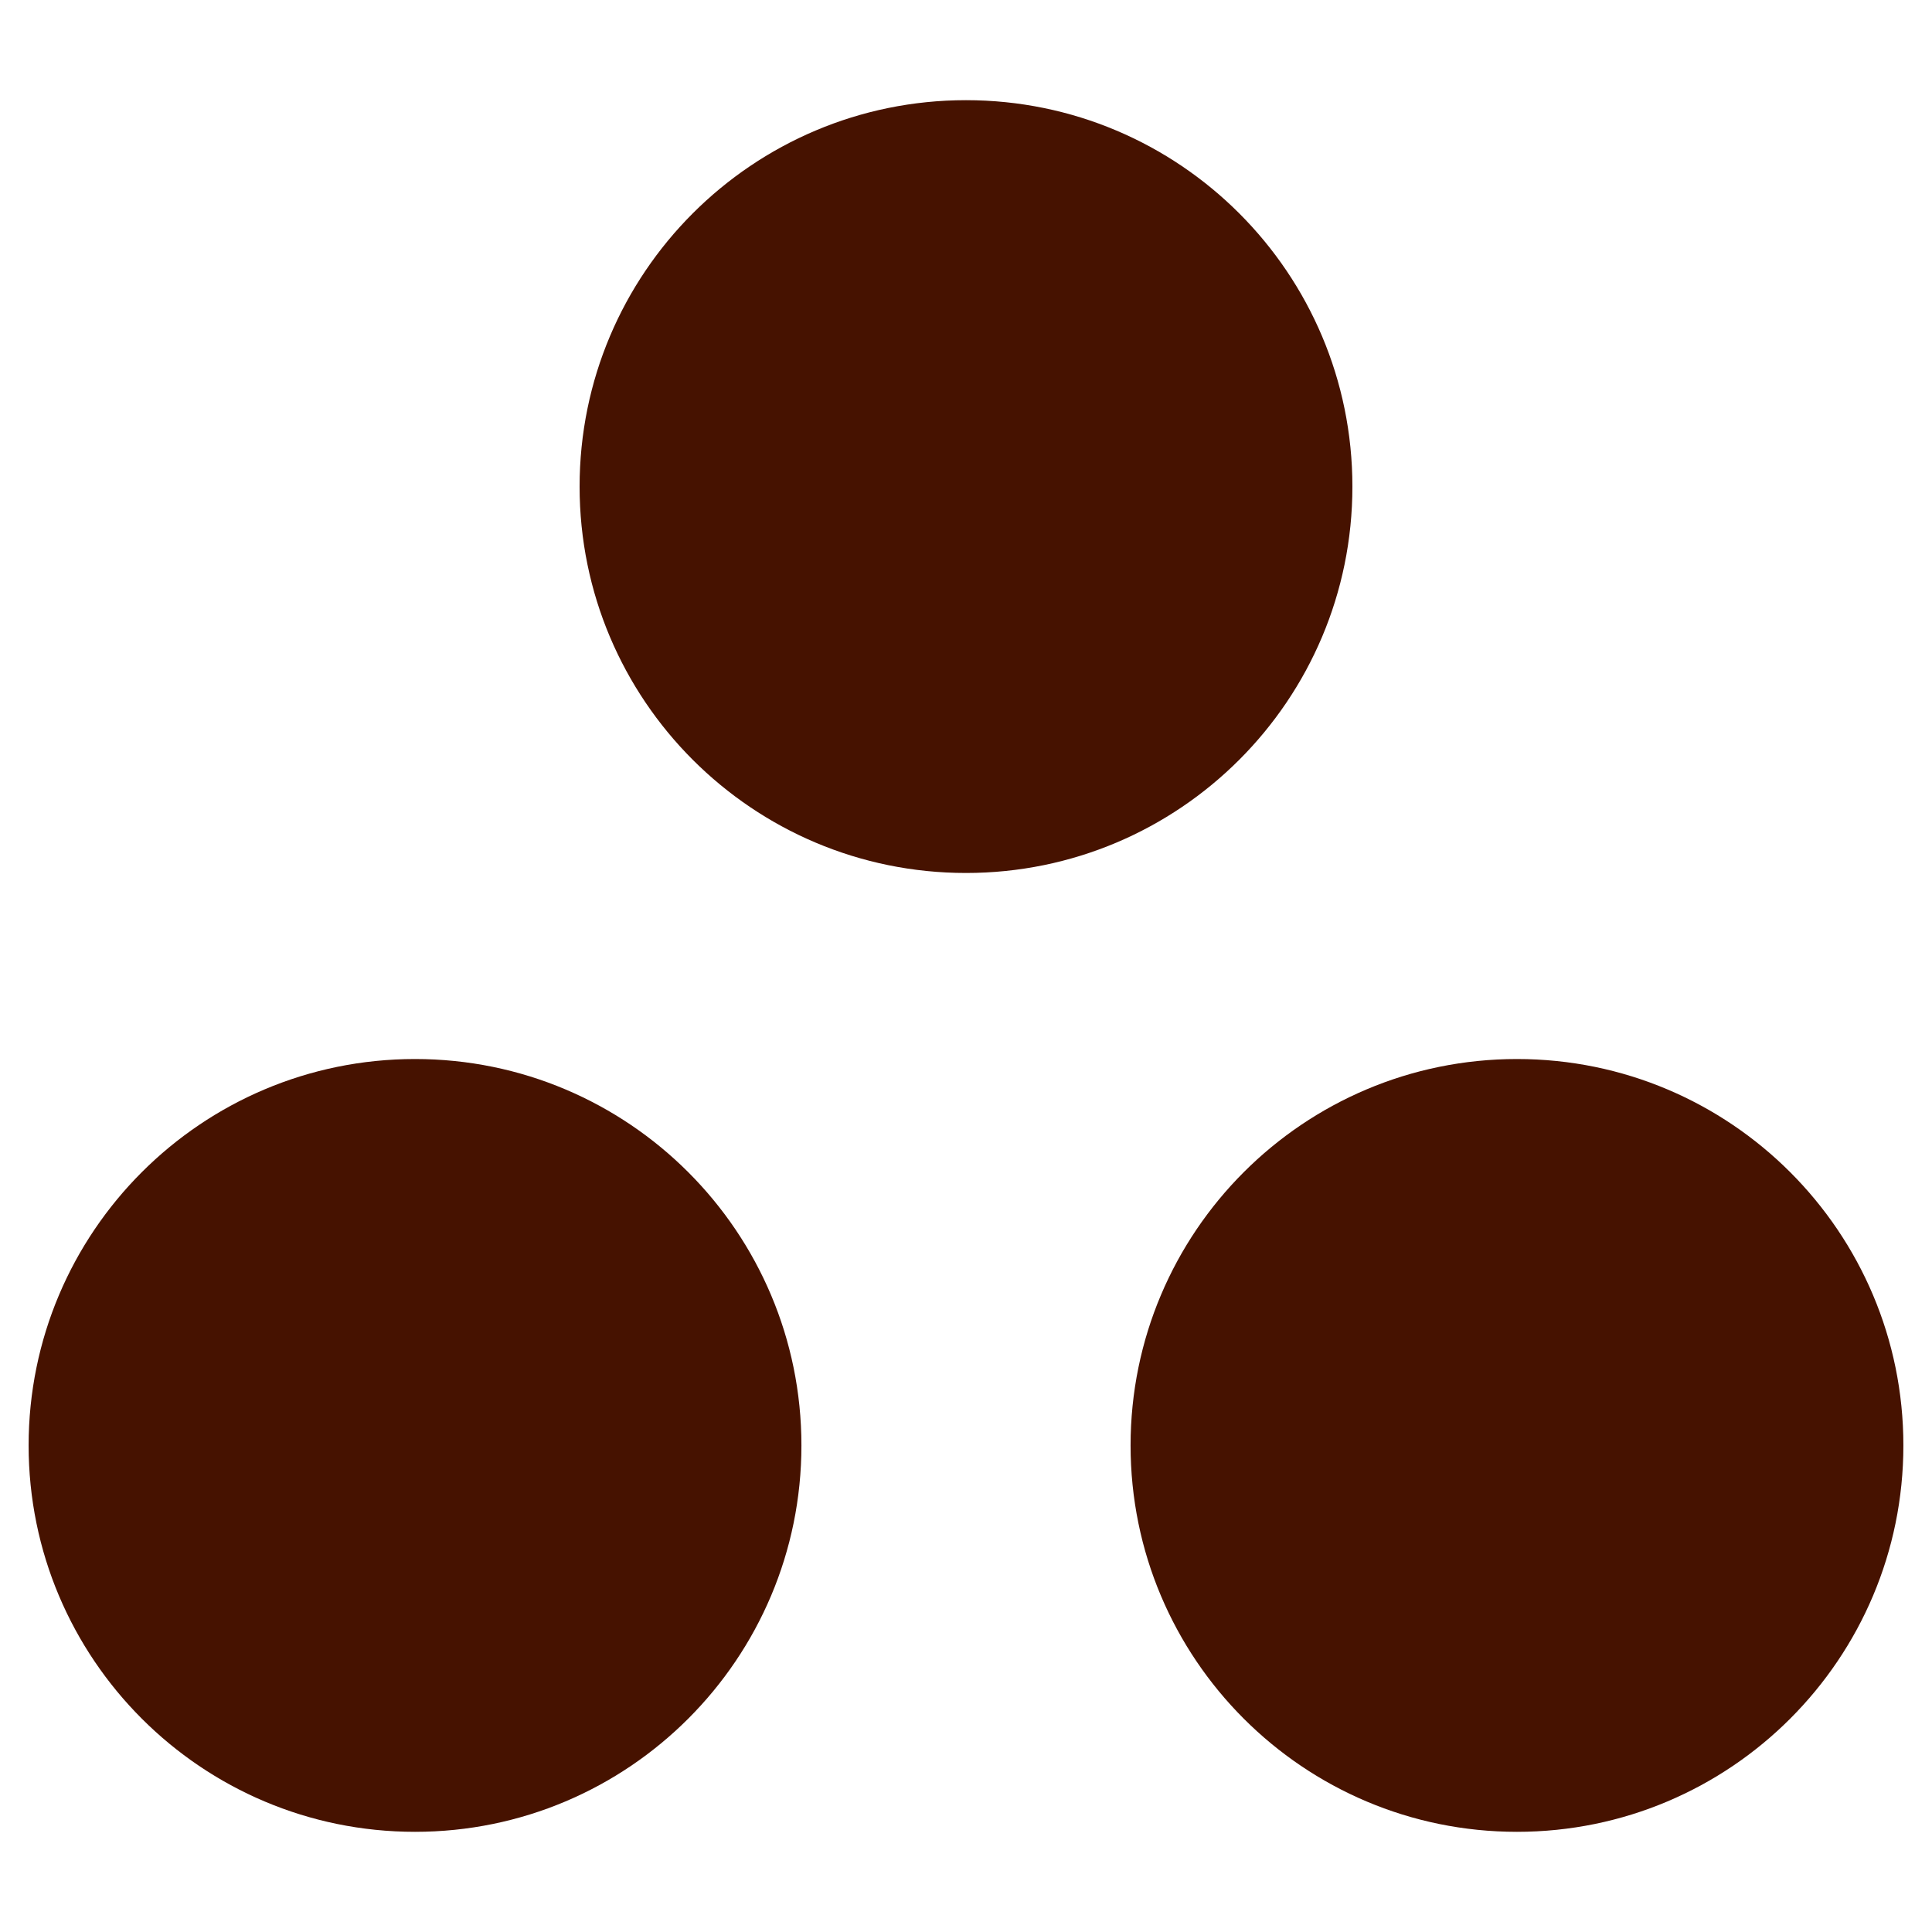
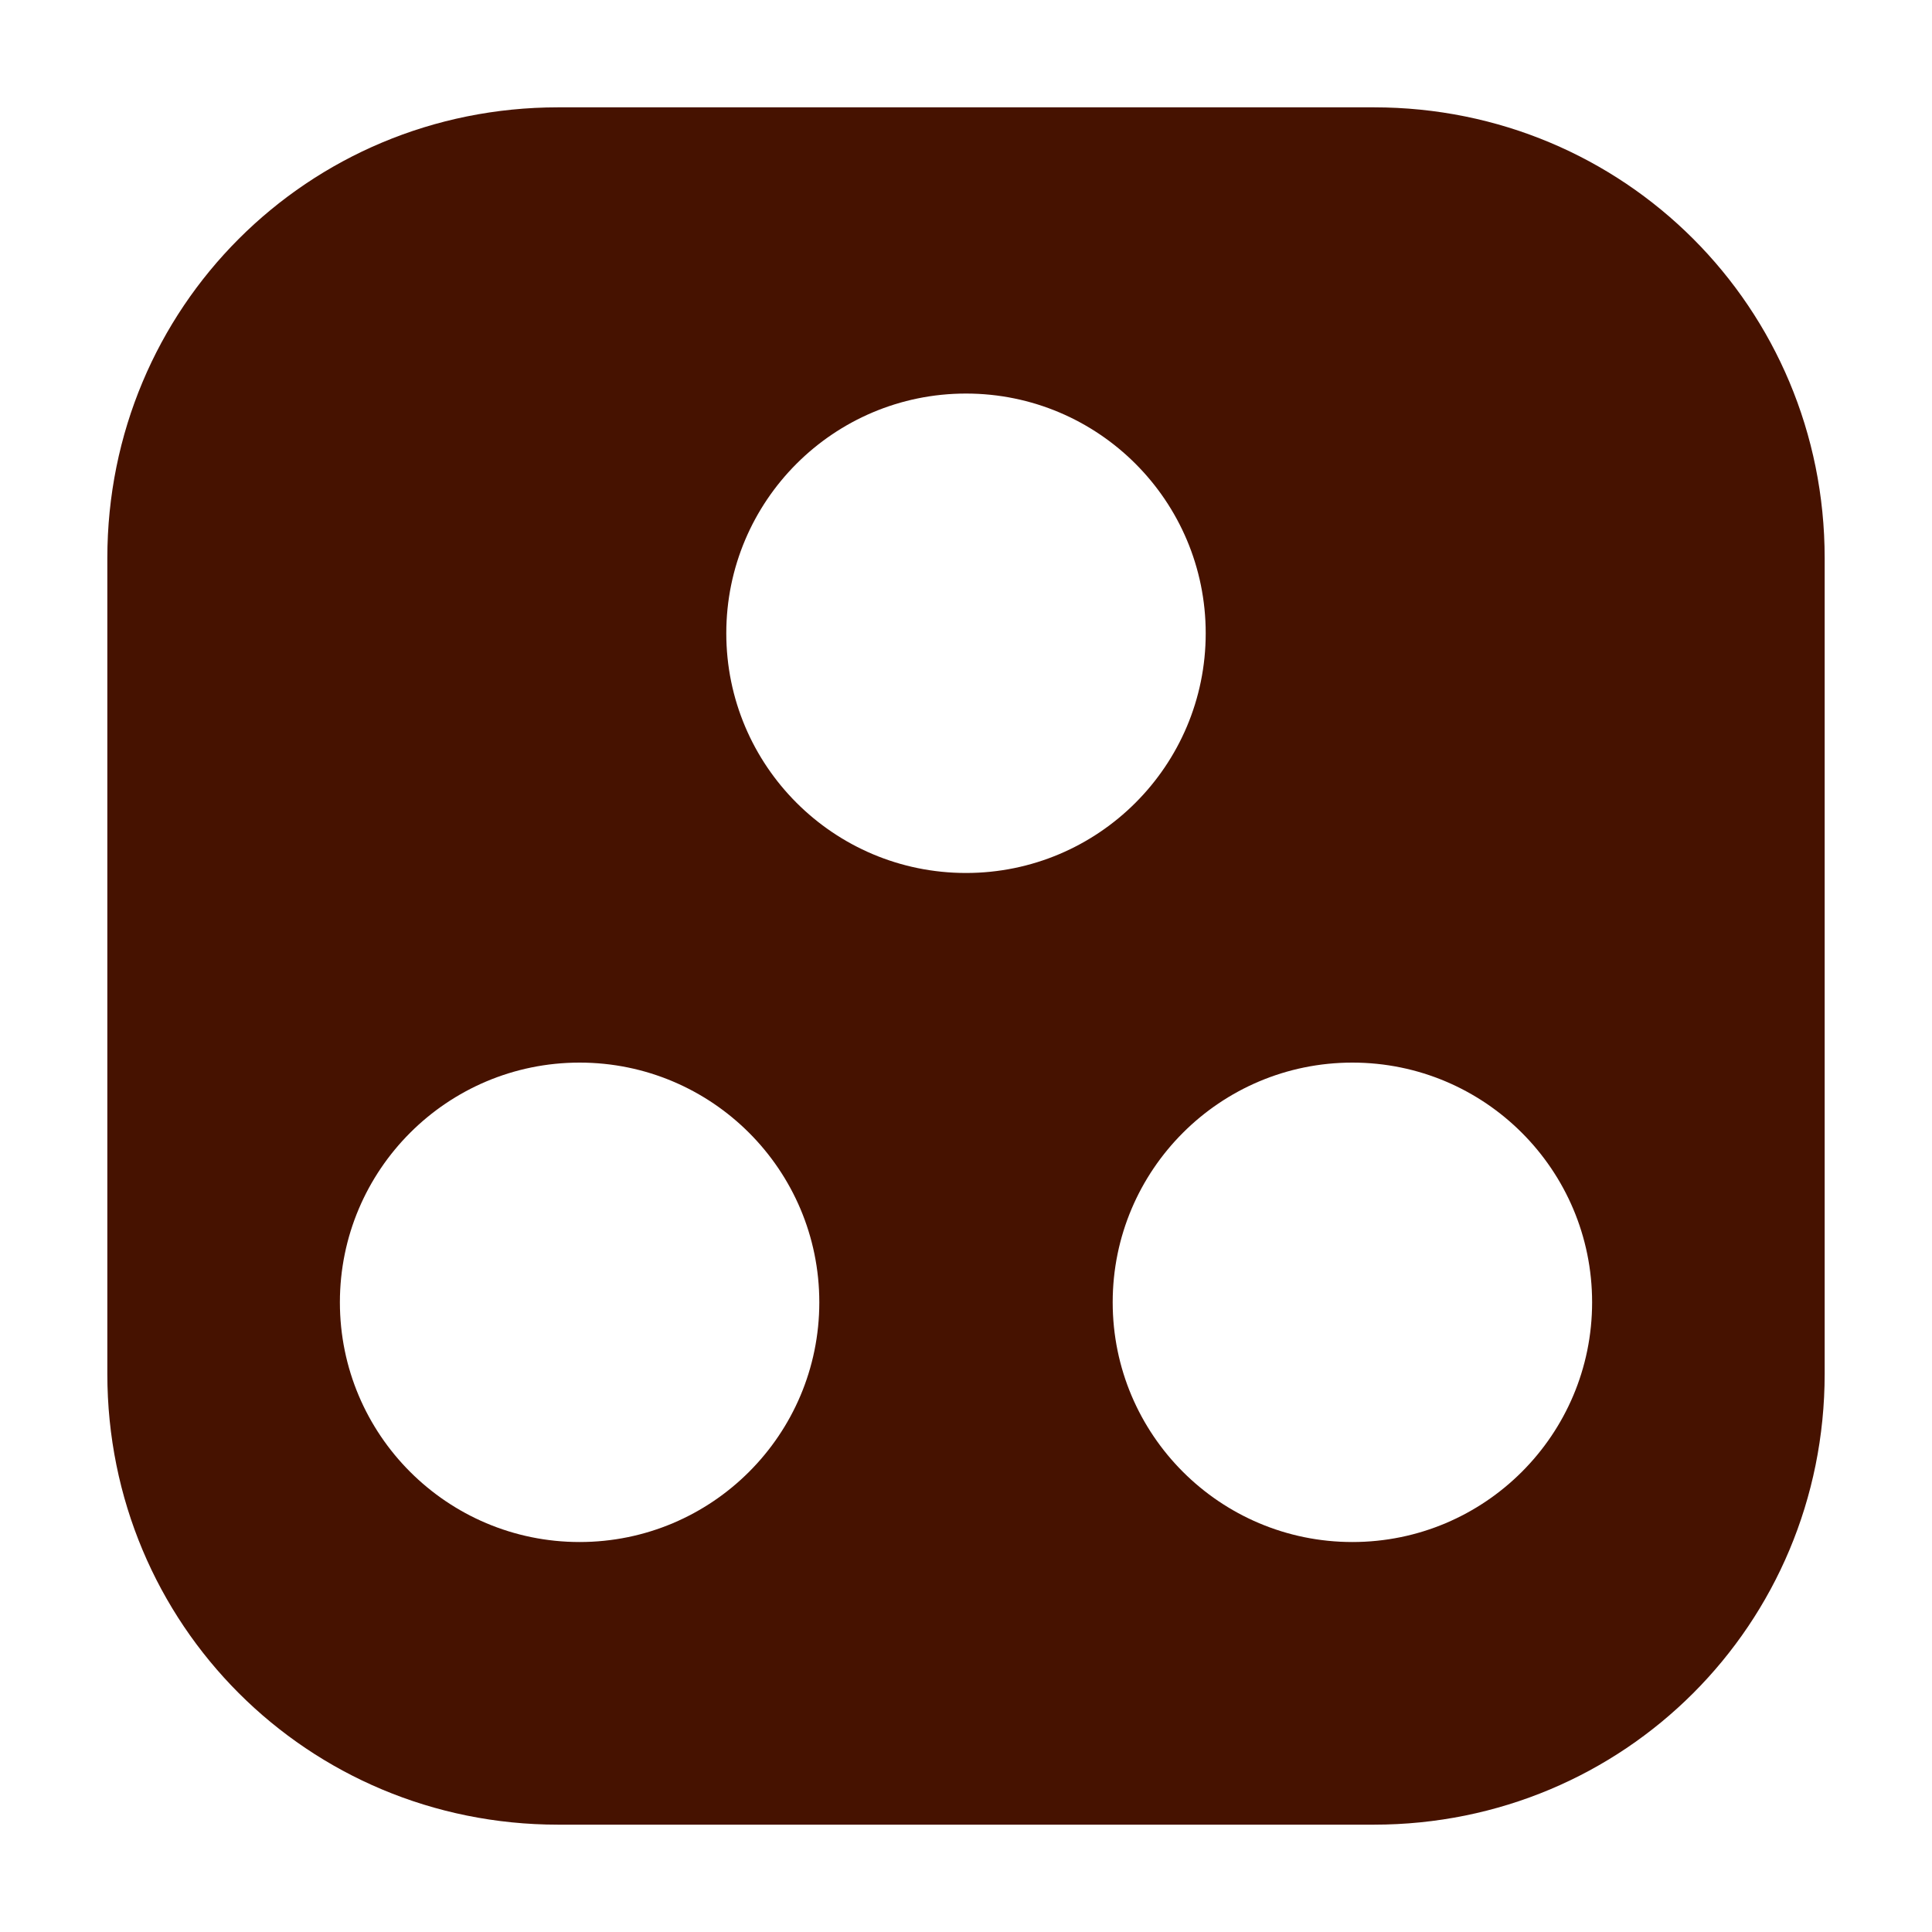
<svg xmlns="http://www.w3.org/2000/svg" id="Layer_1" version="1.1" viewBox="0 0 54 54">
  <defs>
    <style>
      .st0 {
        fill: #461200;
      }
    </style>
  </defs>
-   <circle class="st0" cx="27" cy="13.6" r="10.8" />
-   <circle class="st0" cx="42.4" cy="40.4" r="10.8" />
-   <circle class="st0" cx="11.6" cy="40.4" r="10.8" />
+   <path class="st0" d="M38.4,3H15.6c-7,0-12.6,5.6-12.6,12.6v22.8c0,7,5.6,12.6,12.6,12.6h22.8c7,0,12.6-5.6,12.6-12.6V15.6c0-7-5.6-12.6-12.6-12.6ZM16.2,43.1c-3.7,0-6.7-3-6.7-6.7s3-6.7,6.7-6.7,6.7,3,6.7,6.7-3,6.7-6.7,6.7ZM20.3,17.7c0-3.7,3-6.7,6.7-6.7s6.7,3,6.7,6.7-3,6.7-6.7,6.7-6.7-3-6.7-6.7ZM37.8,43.1c-3.7,0-6.7-3-6.7-6.7s3-6.7,6.7-6.7,6.7,3,6.7,6.7-3,6.7-6.7,6.7Z" />
</svg>
